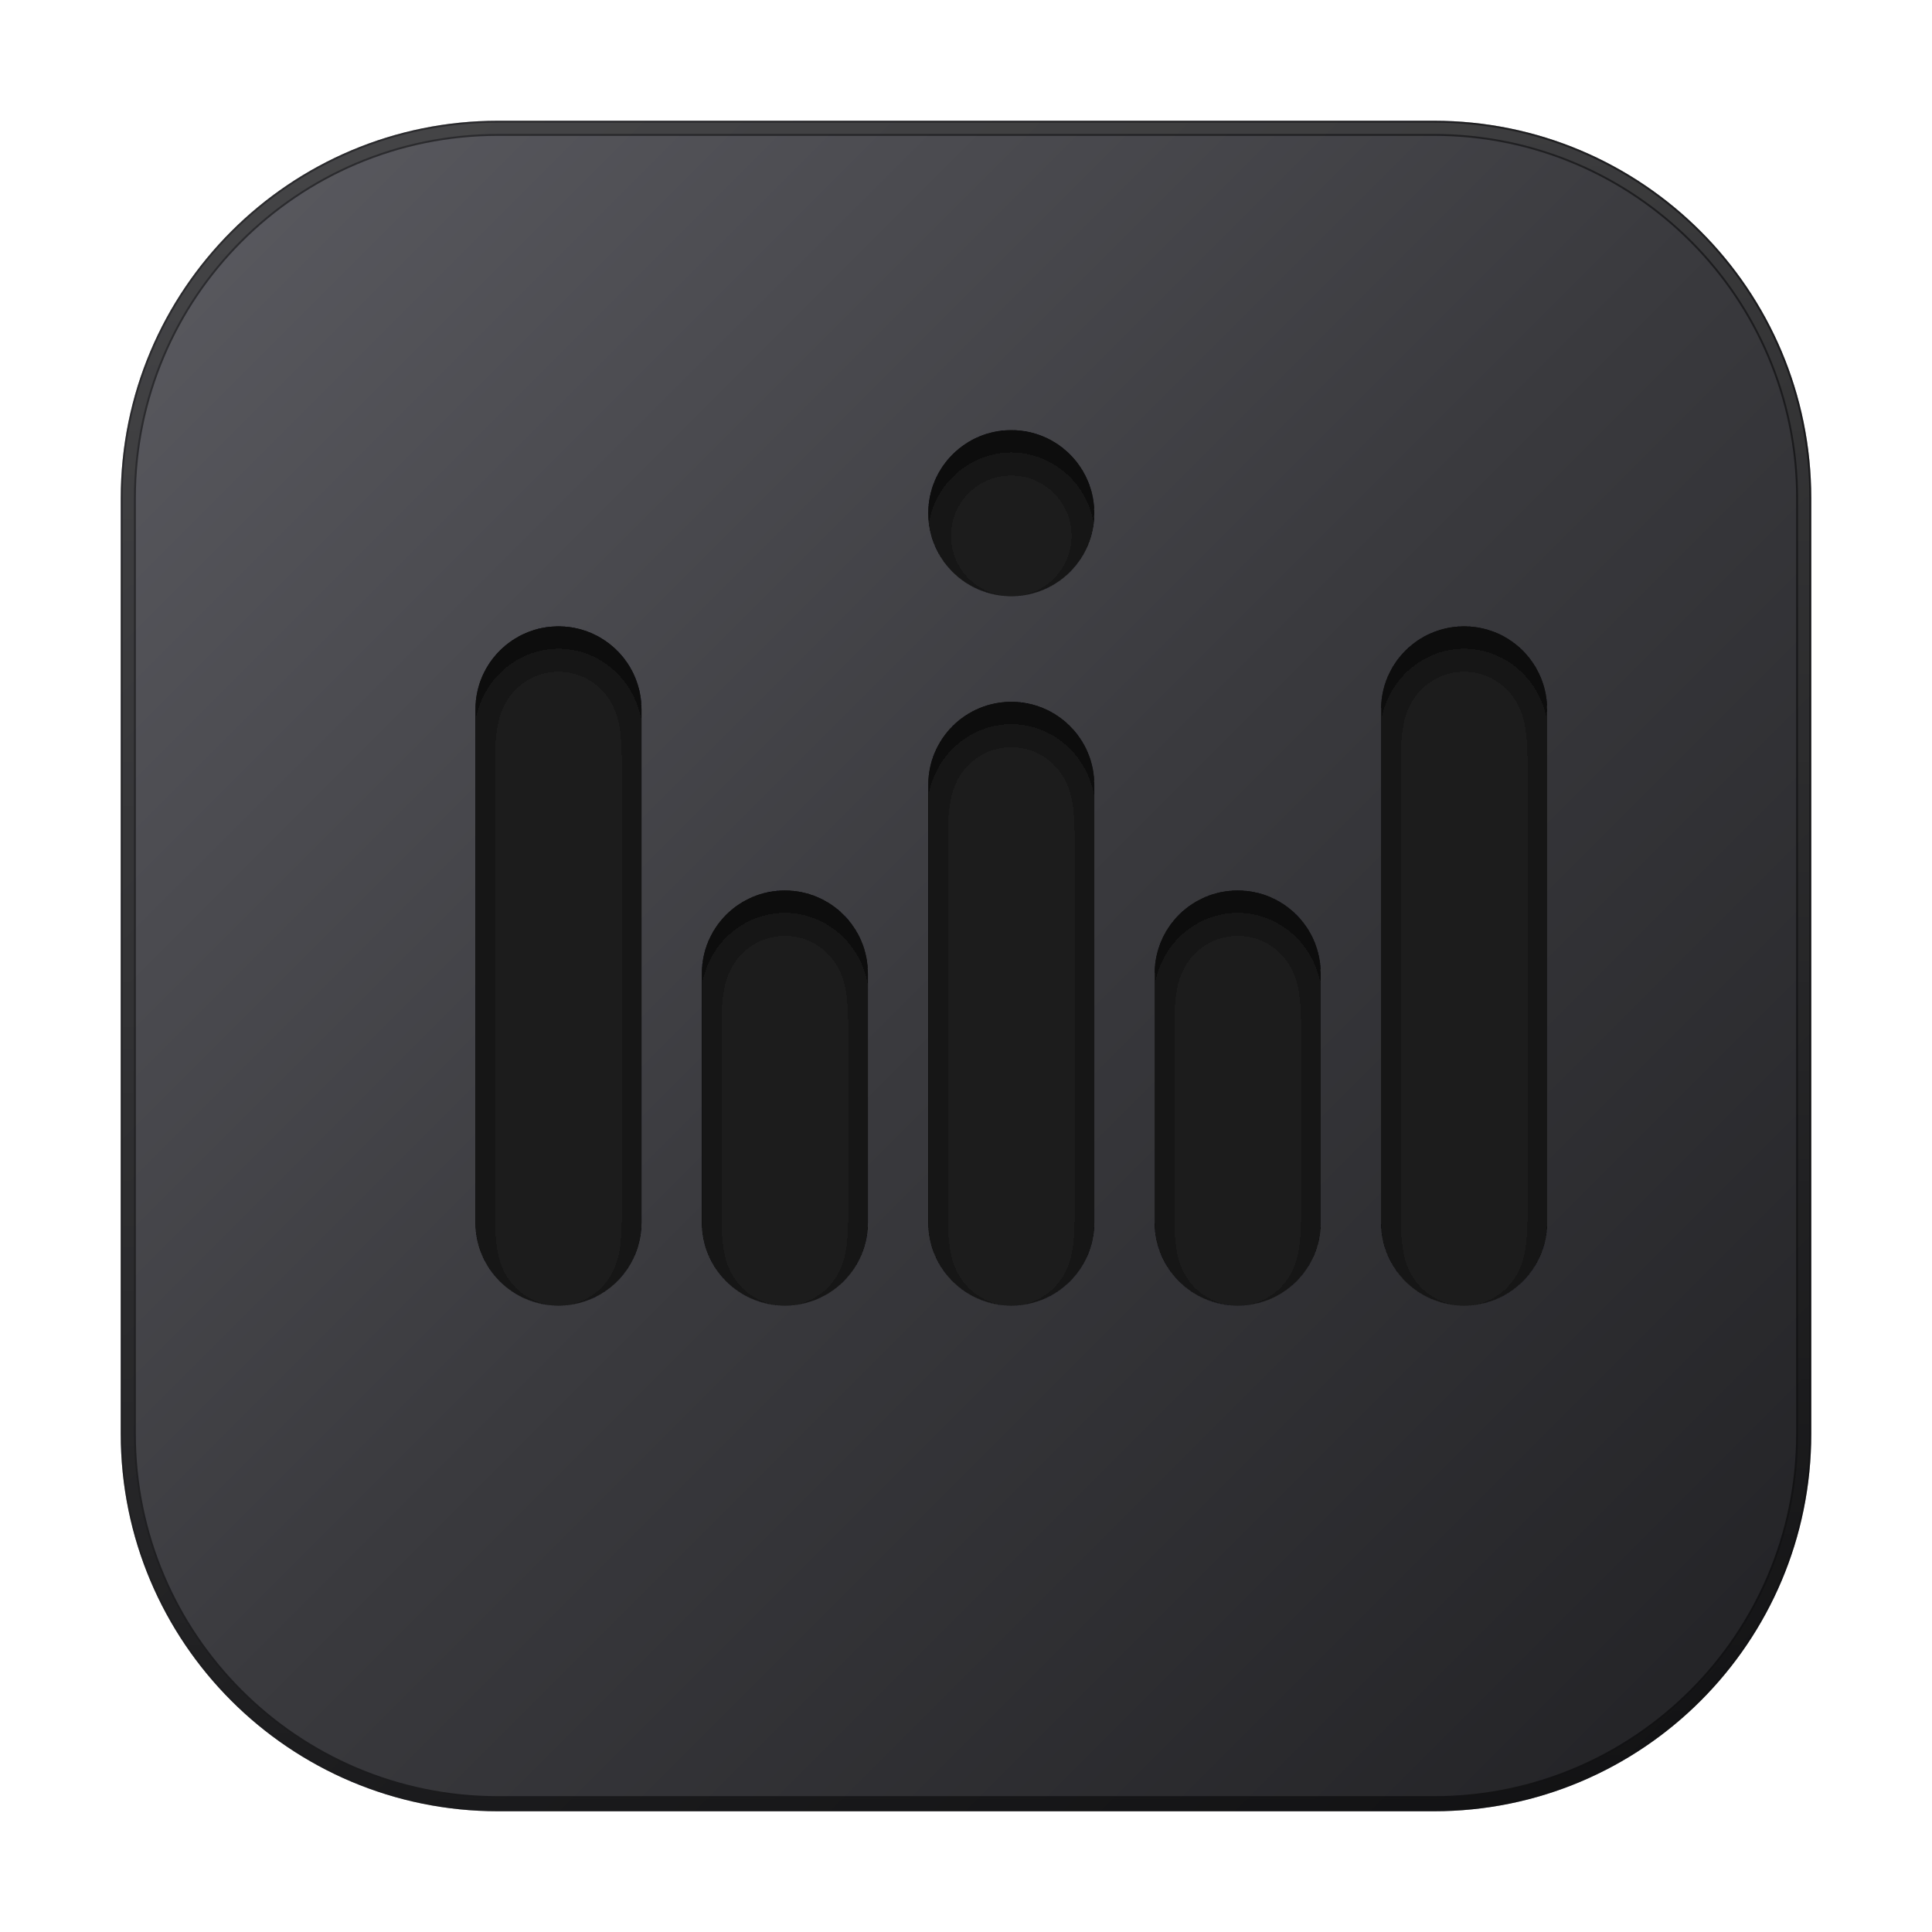
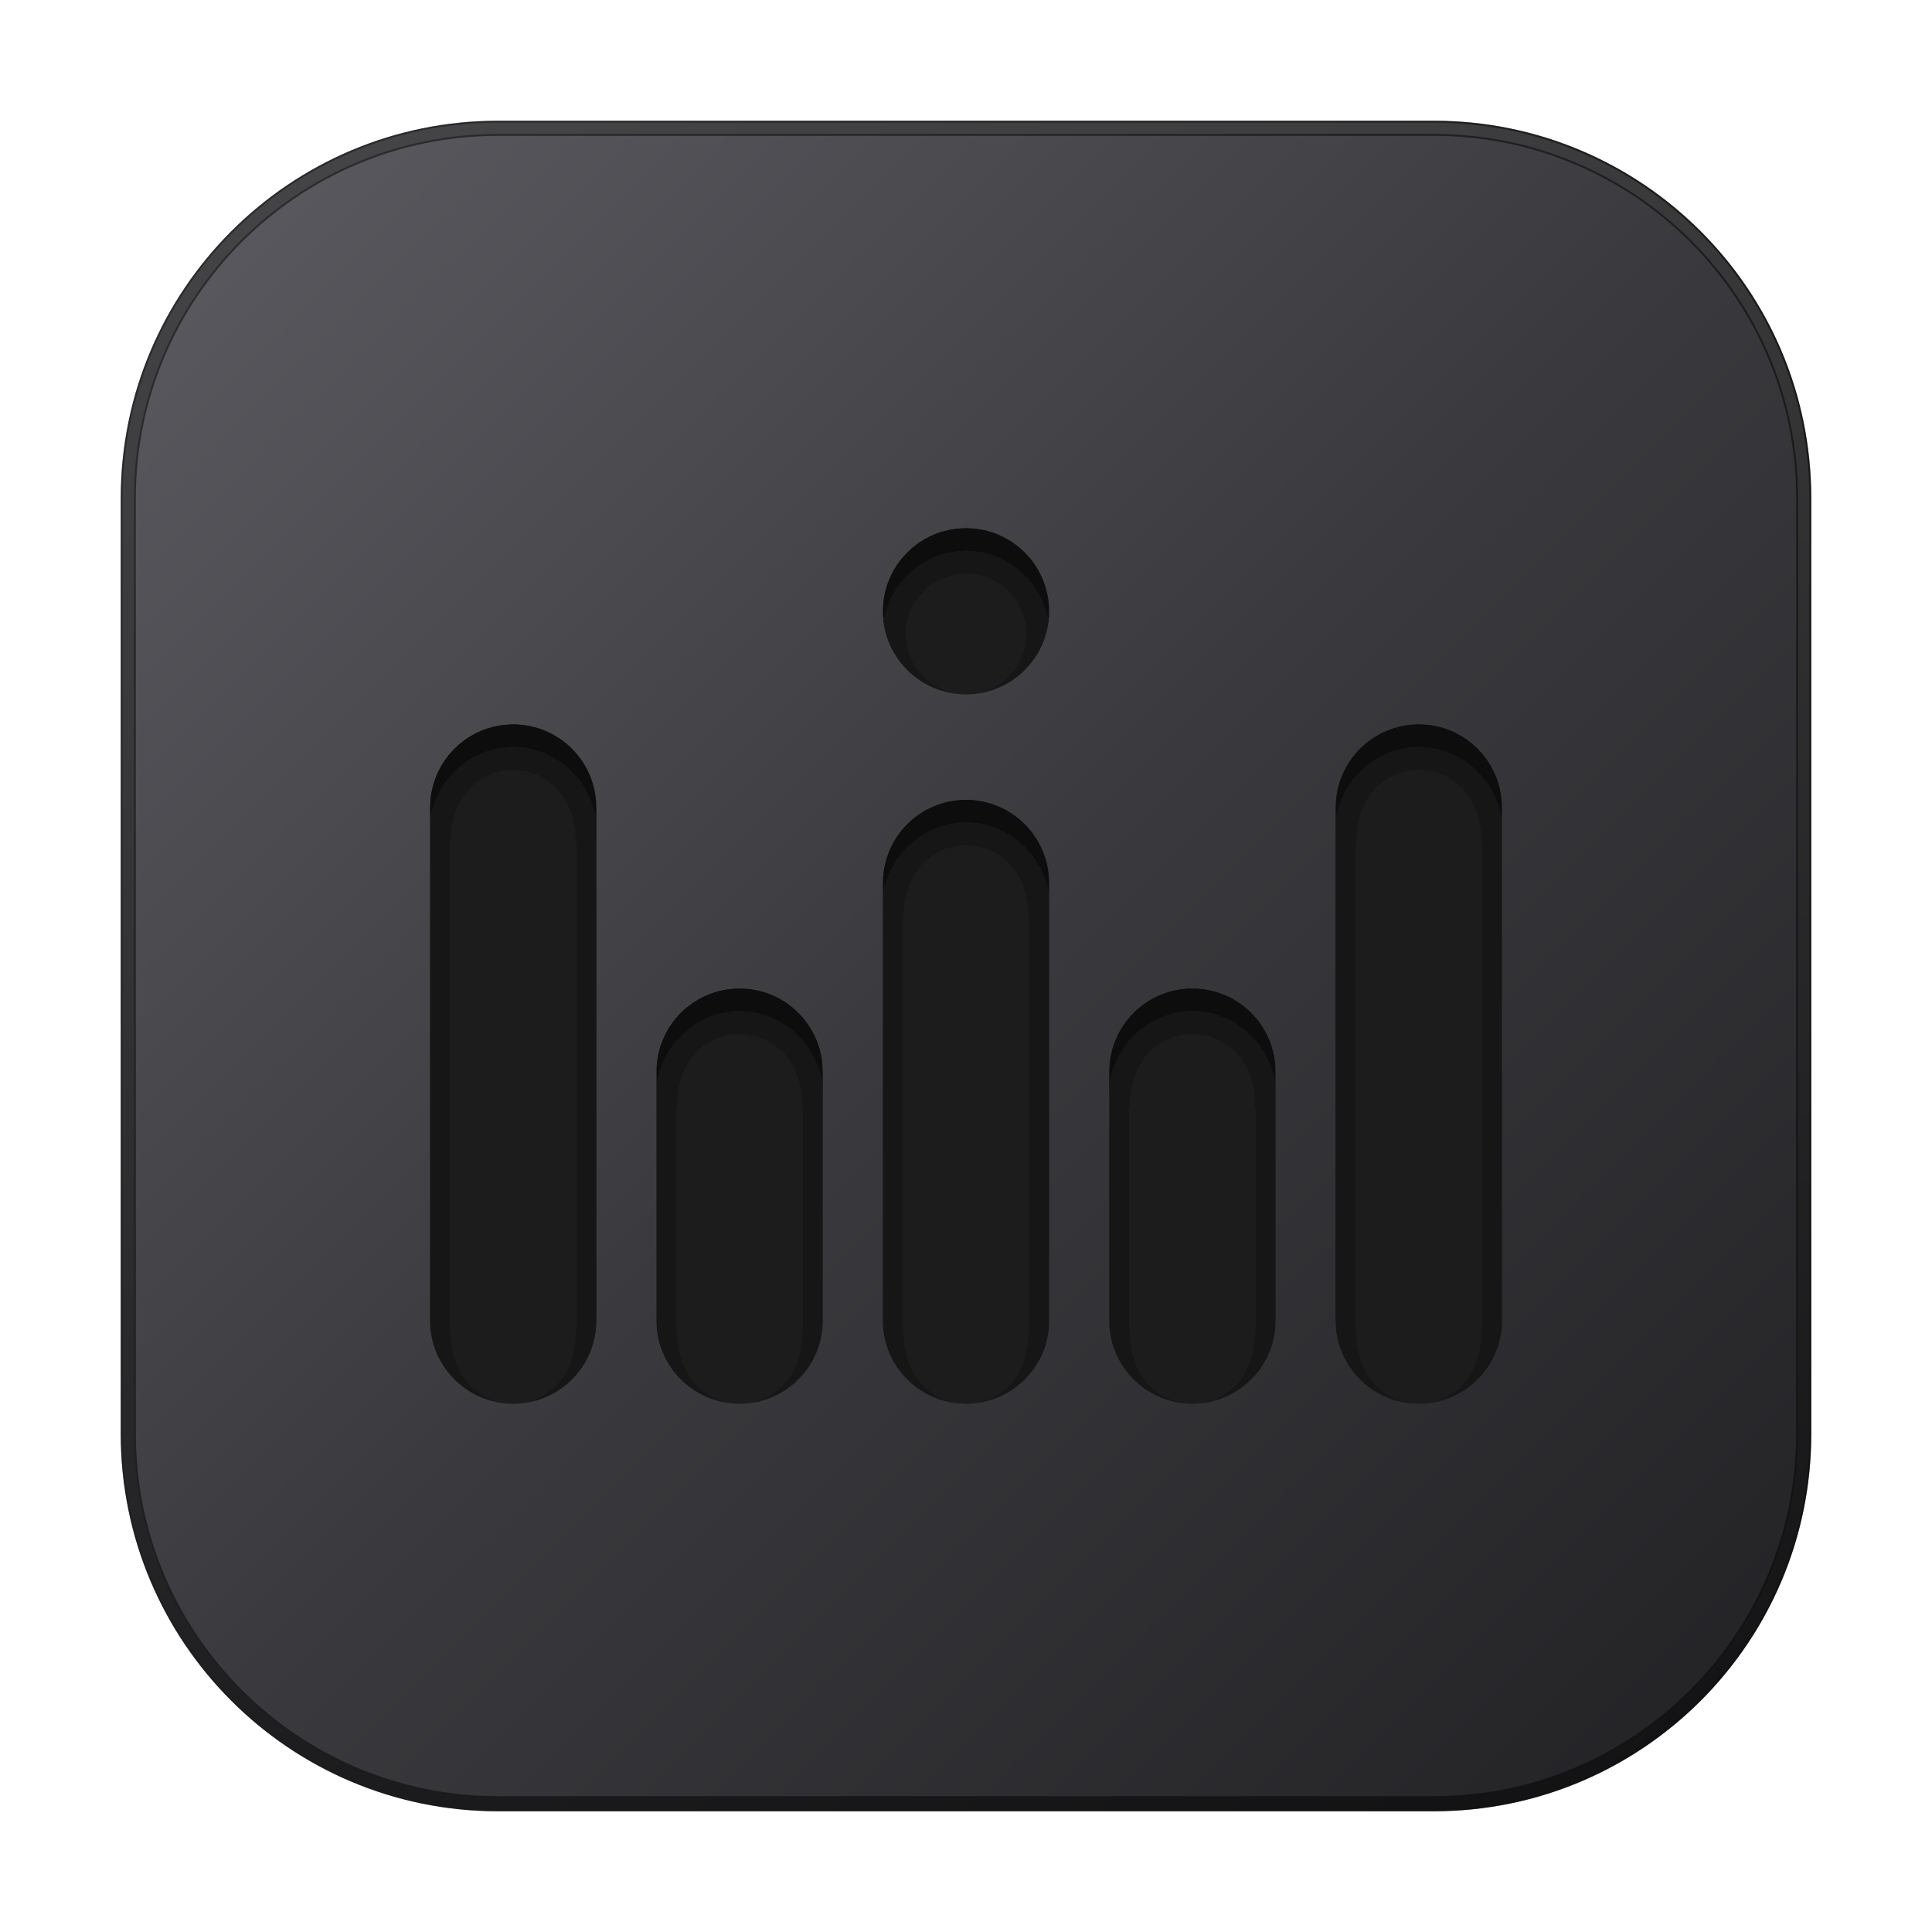
<svg xmlns="http://www.w3.org/2000/svg" viewBox="0 0 512 512" width="512" height="512">
  <defs>
    <linearGradient id="bgGradient" x1="0%" y1="0%" x2="100%" y2="100%">
      <stop offset="0%" stop-color="#5c5c62" />
      <stop offset="50%" stop-color="#3a3a3e" />
      <stop offset="100%" stop-color="#212124" />
    </linearGradient>
    <linearGradient id="borderHighlight" x1="0%" y1="0%" x2="0%" y2="100%">
      <stop offset="0%" stop-color="#ffffff" stop-opacity="0.3" />
      <stop offset="100%" stop-color="#ffffff" stop-opacity="0.0" />
    </linearGradient>
    <filter id="engraved" x="-20%" y="-20%" width="140%" height="140%">
      <feDropShadow dx="0" dy="2" stdDeviation="1" flood-color="#ffffff" flood-opacity="0.3" result="bottomLight" />
      <feOffset dx="0" dy="6" in="SourceAlpha" result="offsetAlphaInner" />
      <feGaussianBlur stdDeviation="6" in="offsetAlphaInner" result="blurInner" />
      <feComposite operator="out" in="SourceGraphic" in2="blurInner" result="inverseInner" />
      <feFlood flood-color="#000000" flood-opacity="0.9" result="colorInner" />
      <feComposite operator="in" in="colorInner" in2="inverseInner" result="innerShadow" />
      <feMerge>
        <feMergeNode in="bottomLight" />
        <feMergeNode in="SourceGraphic" />
        <feMergeNode in="innerShadow" />
      </feMerge>
    </filter>
  </defs>
  <rect x="32" y="32" width="448" height="448" rx="100" fill="url(#bgGradient)" />
  <rect x="34" y="34" width="444" height="444" rx="98" fill="none" stroke="url(#borderHighlight)" stroke-width="3" />
  <rect x="34" y="34" width="444" height="444" rx="98" fill="none" stroke="#000000" stroke-opacity="0.5" stroke-width="4" />
  <g fill="#1a1a1c" filter="url(#engraved)">
-     <rect x="126" y="166" width="44" height="180" rx="22" />
-     <rect x="186" y="236" width="44" height="110" rx="22" />
-     <rect x="246" y="186" width="44" height="160" rx="22" />
-     <circle cx="268" cy="136" r="22" />
-     <rect x="306" y="236" width="44" height="110" rx="22" />
-     <rect x="366" y="166" width="44" height="180" rx="22" />
+     <rect x="114" y="192" width="44" height="180" rx="22" />
+     <rect x="174" y="262" width="44" height="110" rx="22" />
+     <rect x="234" y="212" width="44" height="160" rx="22" />
+     <circle cx="256" cy="162" r="22" />
+     <rect x="294" y="262" width="44" height="110" rx="22" />
+     <rect x="354" y="192" width="44" height="180" rx="22" />
  </g>
</svg>
